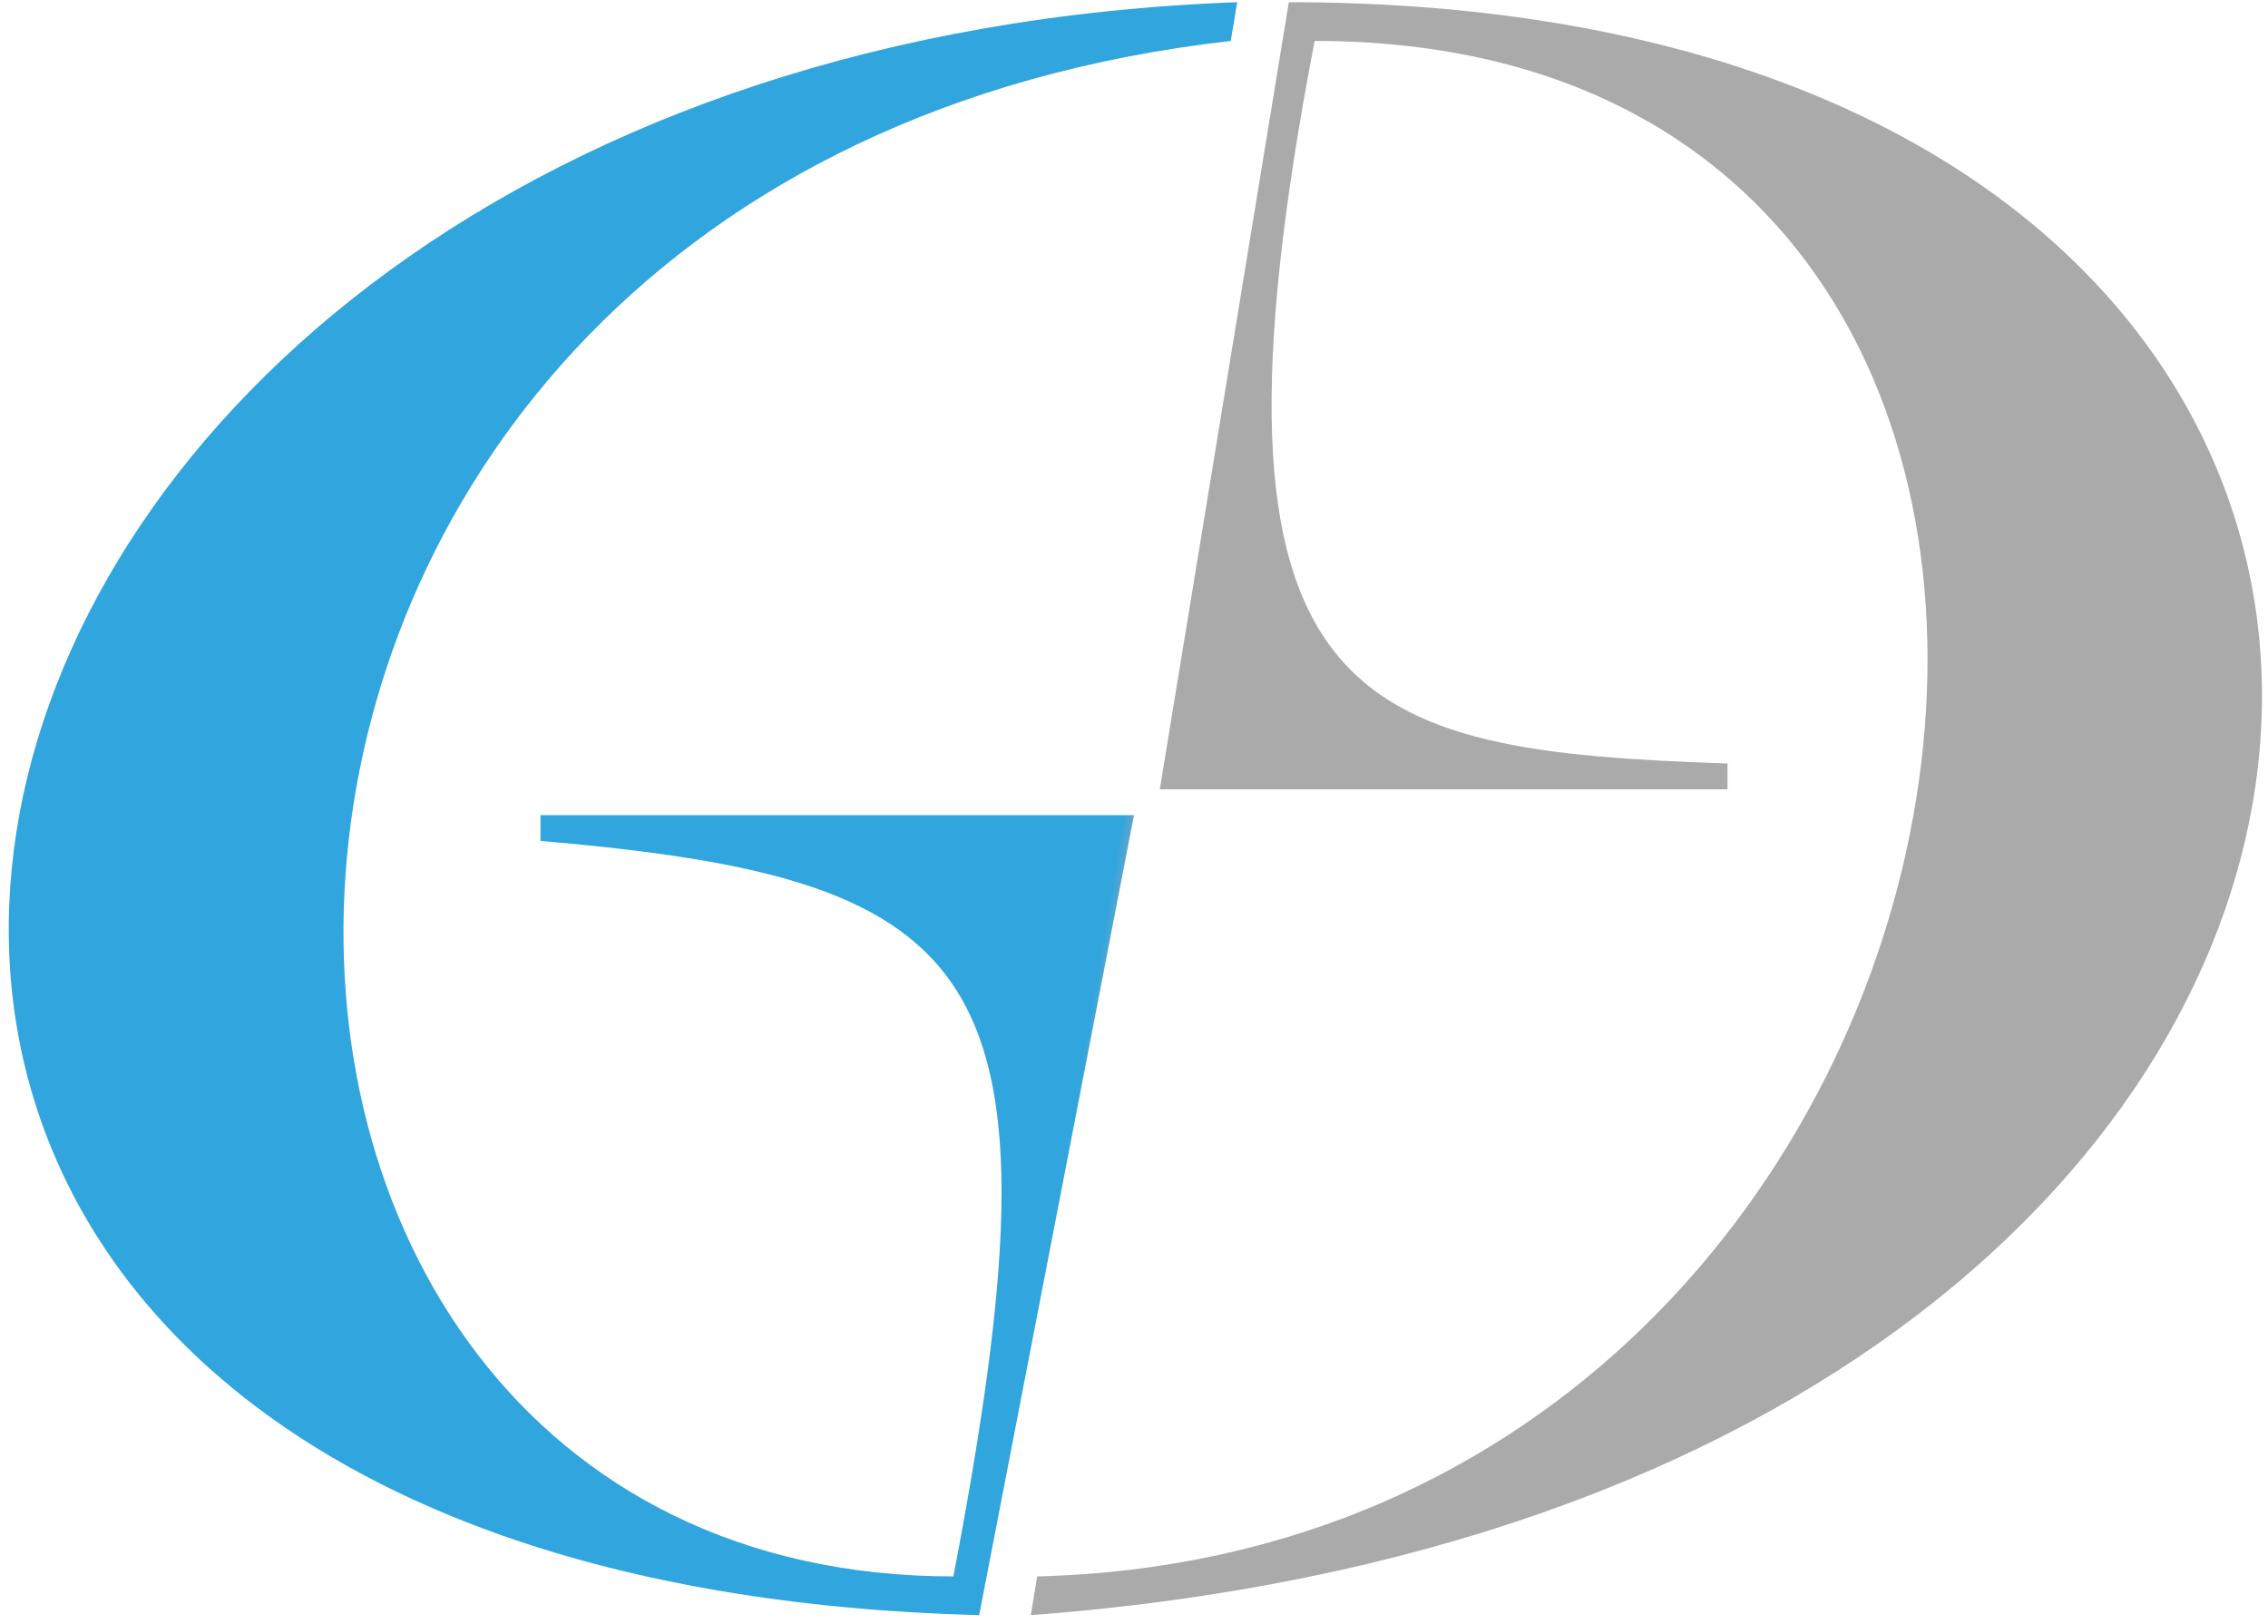
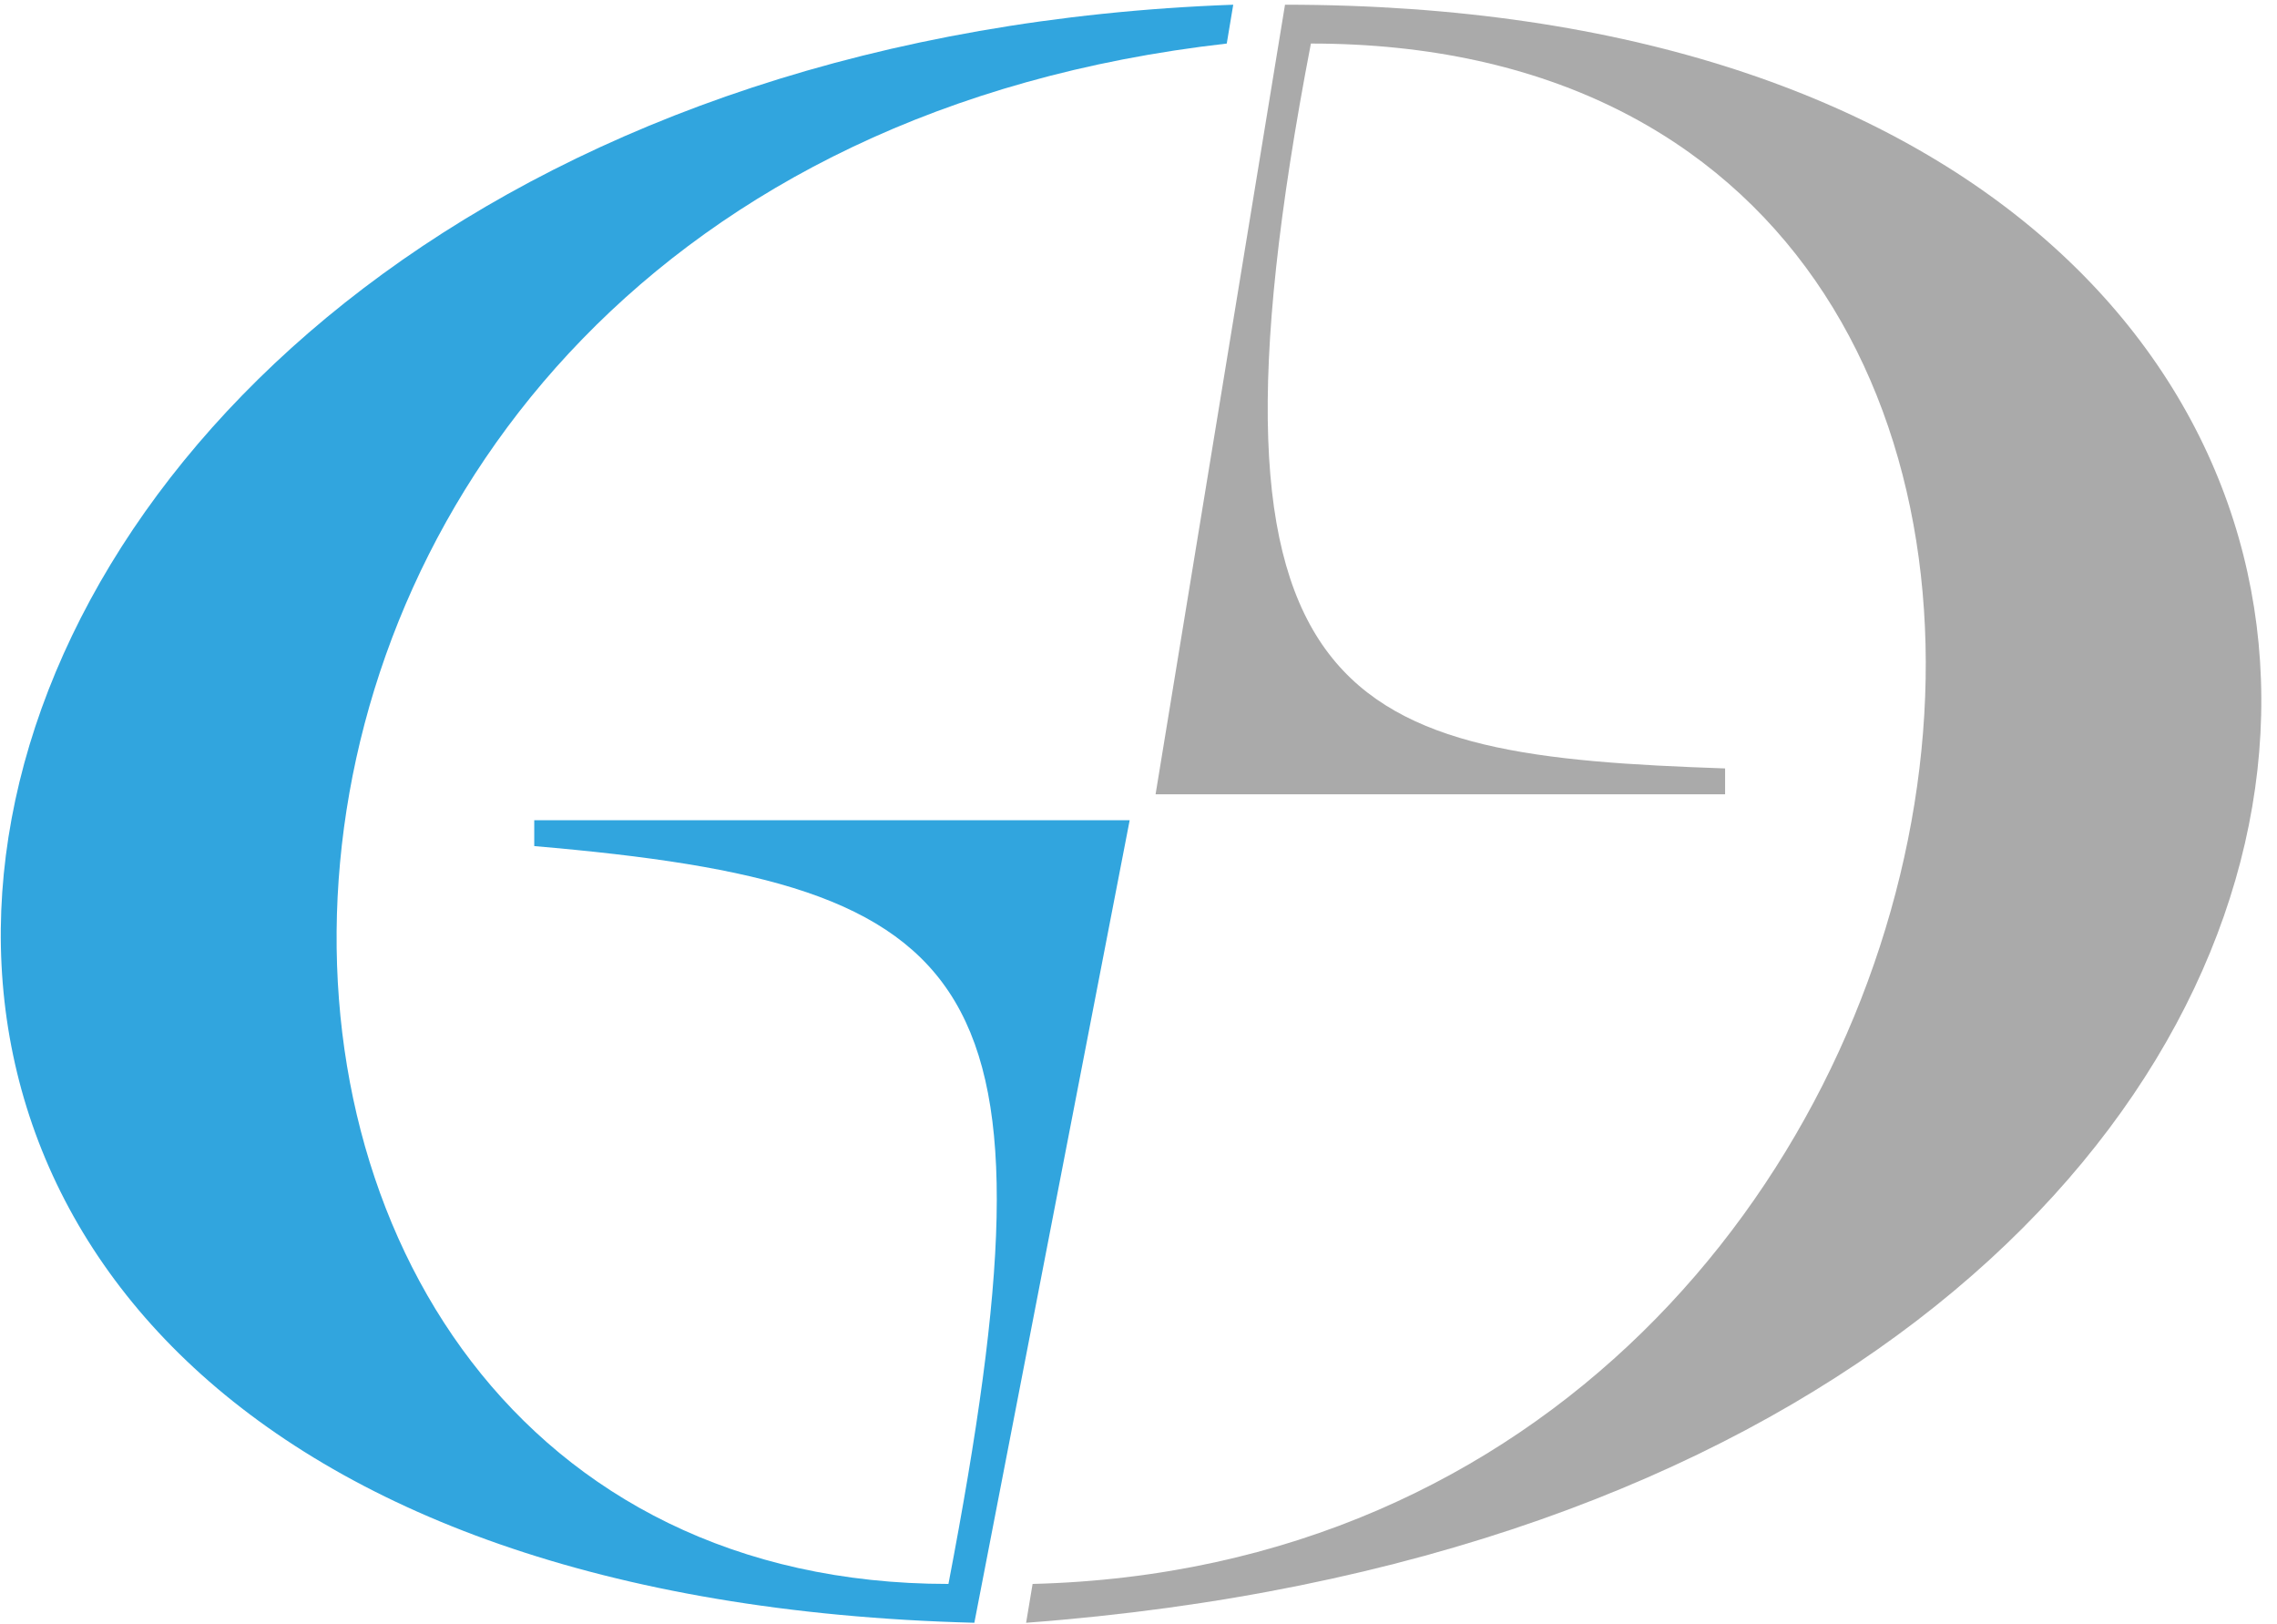
- <svg xmlns="http://www.w3.org/2000/svg" width="250" height="179" viewBox="0 0 250 179" fill="none">
-   <path d="M107.933 178.022C-55.622 173.756 -20.067 5.933 136.378 0.244L135.667 4.511C10.511 18.733 11.222 173.756 105.089 173.756C117.889 106.911 109.356 96.956 59.578 92.689V89.844H125L107.933 178.022Z" fill="url(#paint0_linear_524_7)" />
-   <path d="M127.844 87H190.422V84.156C149.178 82.733 130.689 78.467 144.911 4.511C250.156 4.511 226.689 170.911 114.333 173.756L113.622 178.022C284.289 165.222 294.244 0.244 142.067 0.244L127.844 87Z" fill="url(#paint1_linear_524_7)" />
-   <defs>
-     <linearGradient id="paint0_linear_524_7" x1="124" y1="89" x2="127" y2="89.5" gradientUnits="userSpaceOnUse">
-       <stop stop-color="#31A5DE" />
-       <stop offset="1" stop-color="#AAAAAA" />
-     </linearGradient>
-     <linearGradient id="paint1_linear_524_7" x1="124" y1="89" x2="127" y2="89.5" gradientUnits="userSpaceOnUse">
-       <stop stop-color="#31A5DE" />
-       <stop offset="1" stop-color="#AAAAAA" />
-     </linearGradient>
-   </defs>
+ <svg xmlns="http://www.w3.org/2000/svg" width="129" height="92" viewBox="0 0 129 92" fill="none">
+   <path d="M65.467 45H97.733V43.533C76.467 42.8 66.933 40.6 74.267 2.467C128.533 2.467 116.433 88.267 58.5 89.733L58.133 91.933C146.133 85.333 151.267 0.267 72.8 0.267L65.467 45Z" fill="#AAAAAA" />
+   <path d="M55.2 91.933C-29.133 89.733 -10.8 3.2 69.867 0.267L69.5 2.467C4.967 9.8 5.333 89.733 53.733 89.733C60.333 55.267 55.933 50.133 30.267 47.933V46.467H64L55.2 91.933Z" fill="#31A5DE" />
</svg>
